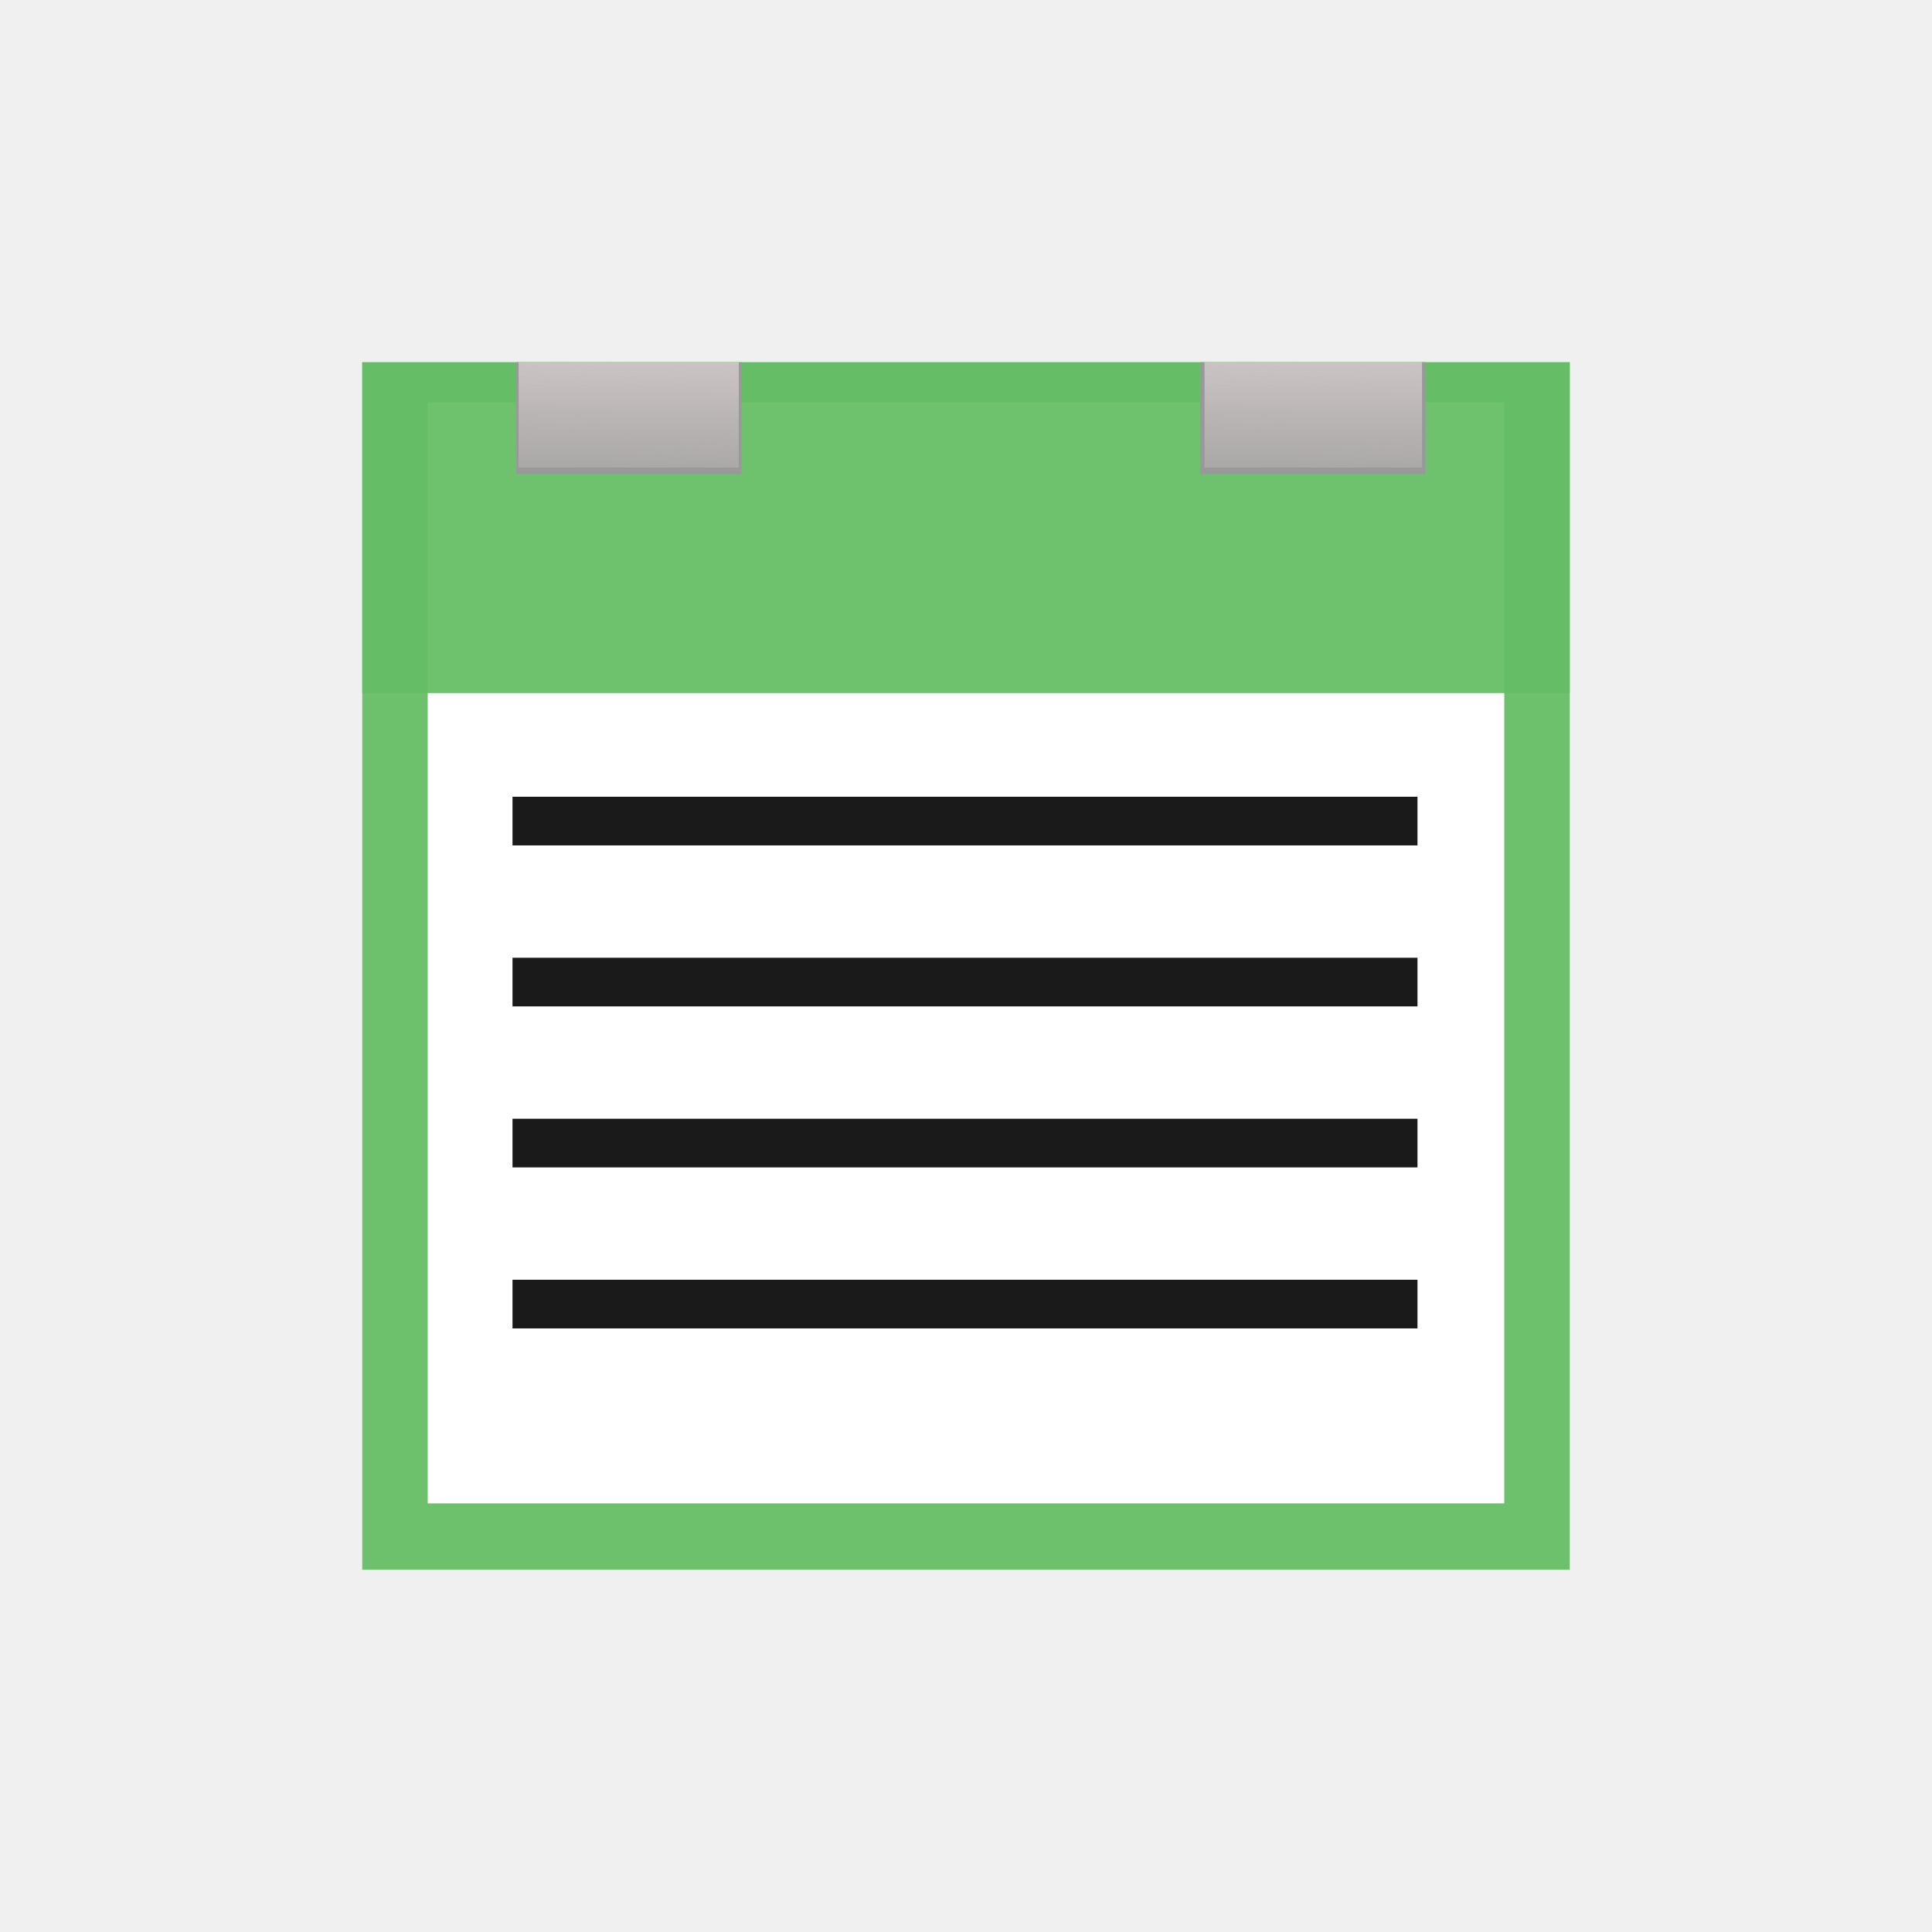
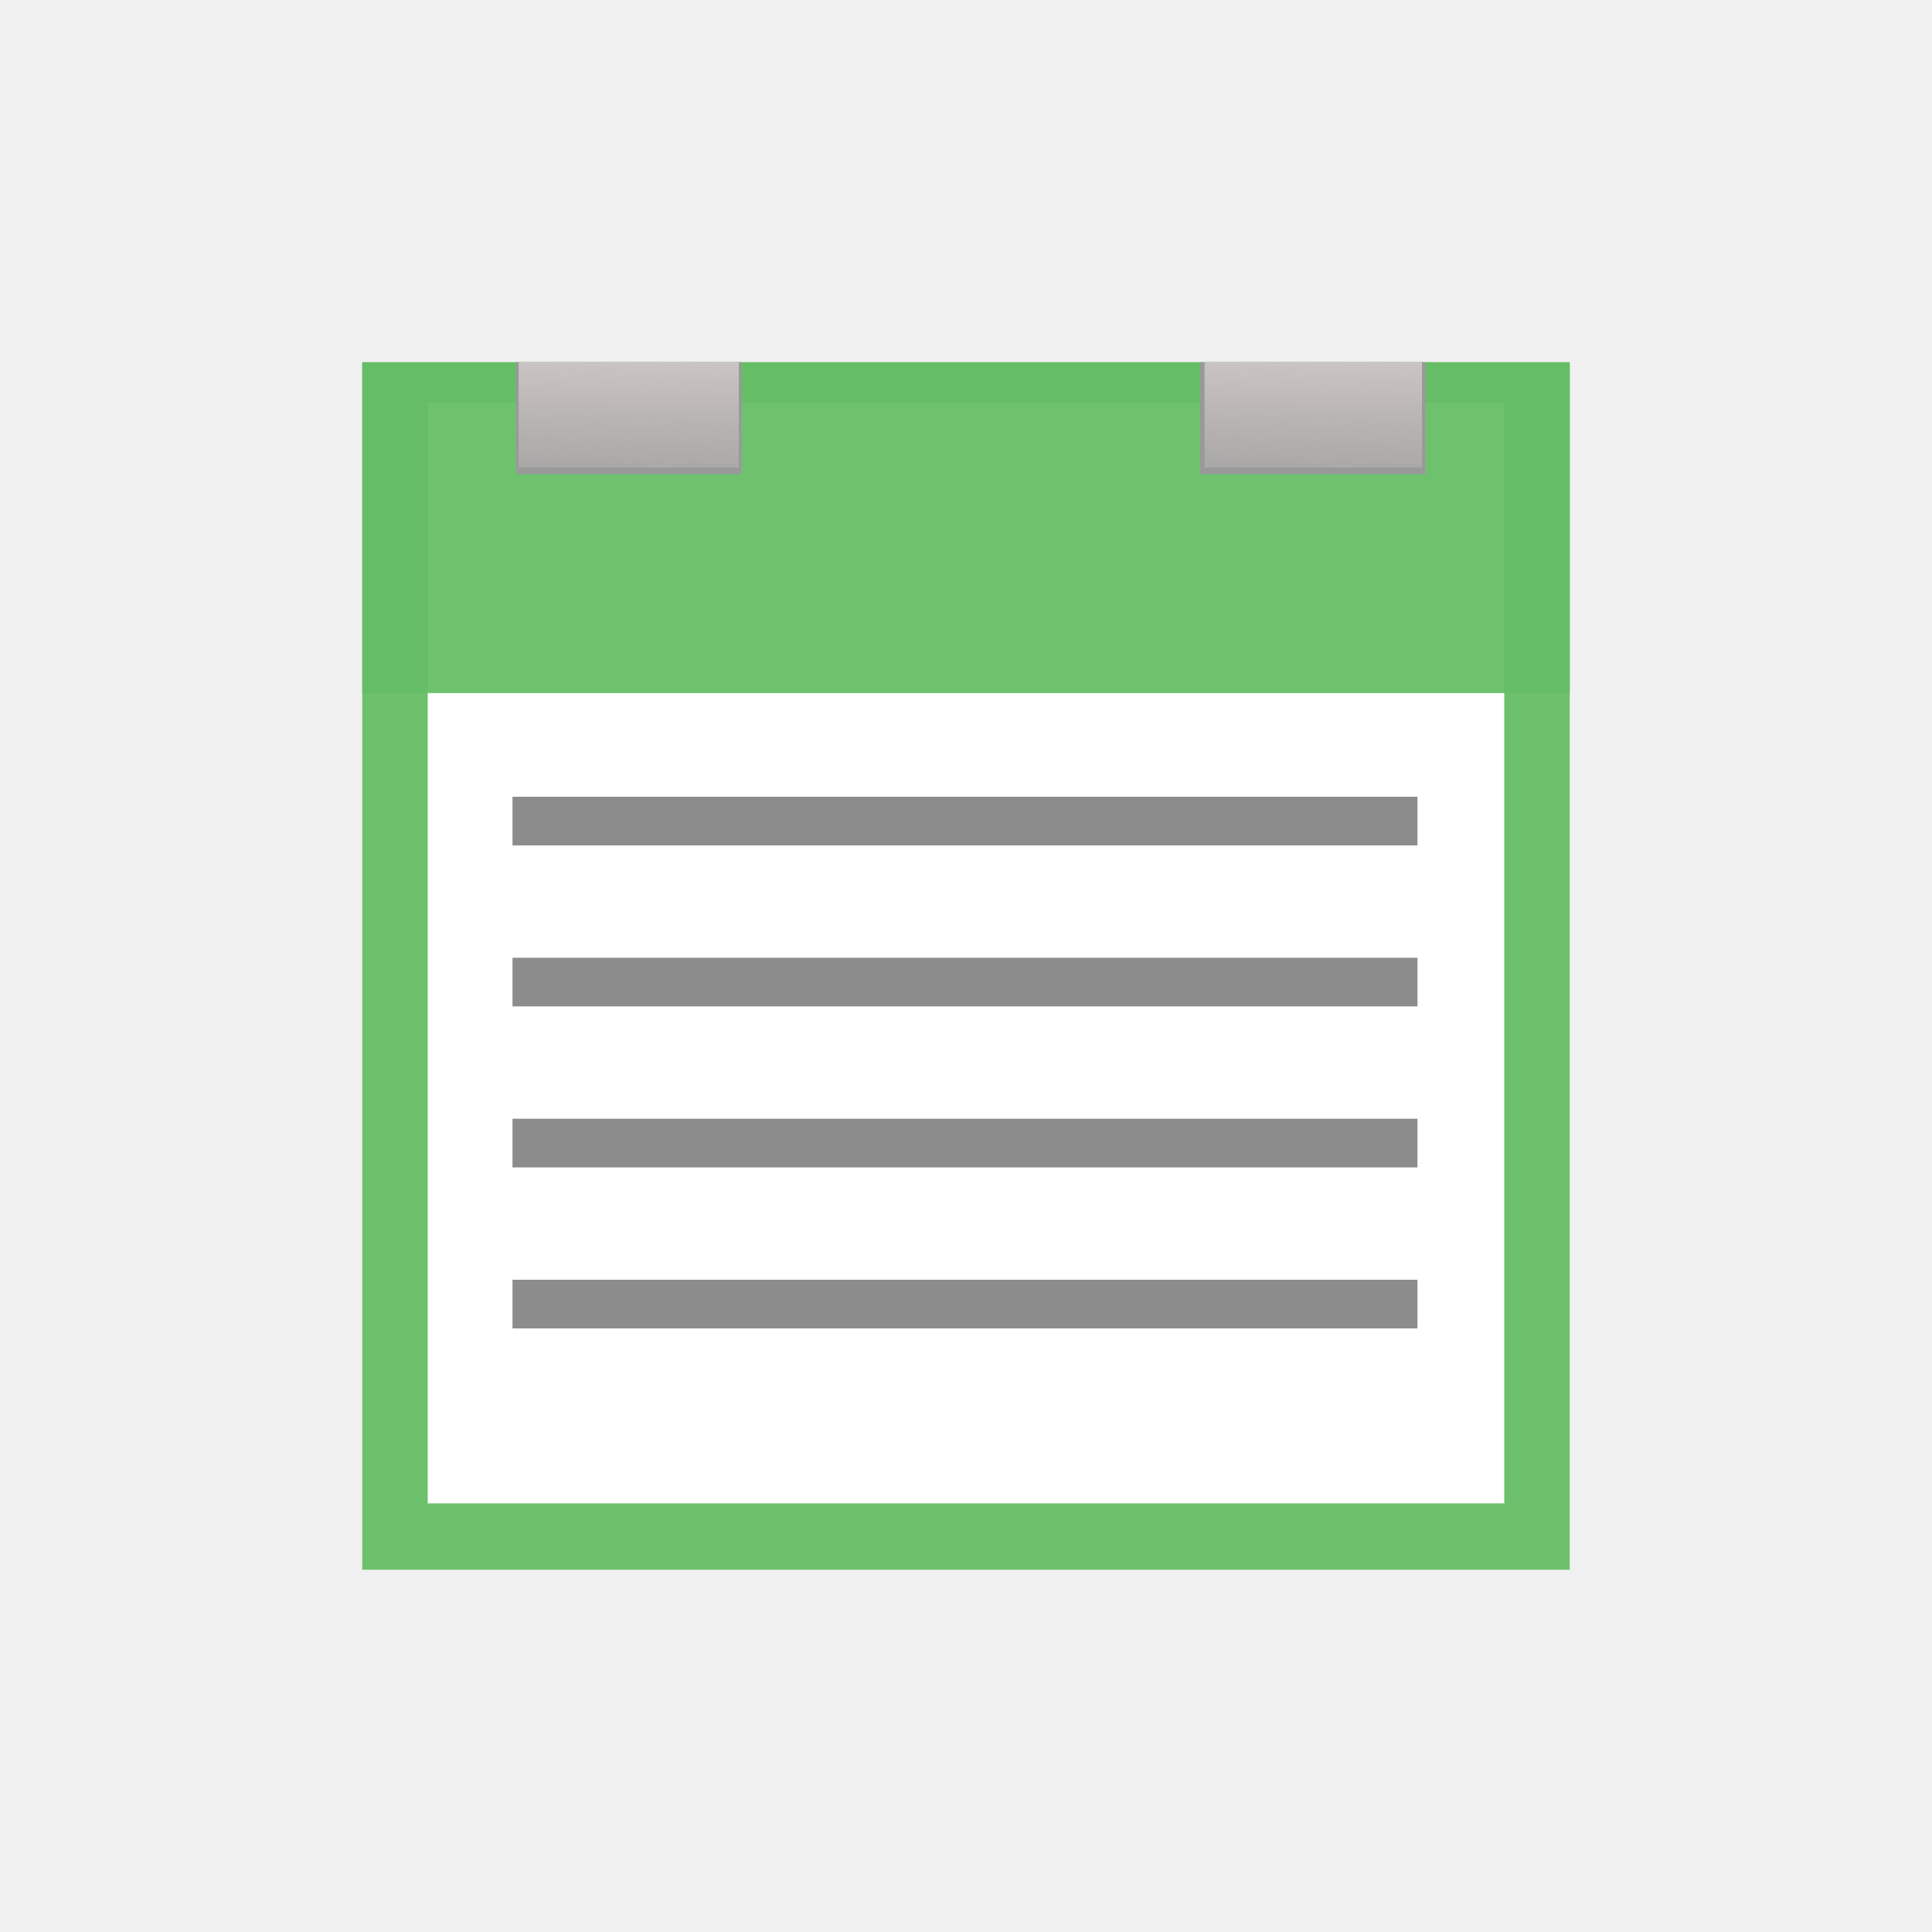
<svg xmlns="http://www.w3.org/2000/svg" xmlns:xlink="http://www.w3.org/1999/xlink" width="48" height="48" id="svg3815" version="1.1">
  <defs id="defs3817">
    <linearGradient id="linearGradient3789">
      <stop style="stop-color:#fff0f0;stop-opacity:1;" offset="0" id="stop3791" />
      <stop style="stop-color:#fff0f0;stop-opacity:0;" offset="1" id="stop3793" />
    </linearGradient>
    <linearGradient xlink:href="#linearGradient3789" id="linearGradient3795" x1="15.932" y1="4.54" x2="15.807" y2="13.253" gradientUnits="userSpaceOnUse" gradientTransform="matrix(0.9764442,0,0,0.9406906,0.3679502,1004.896)" />
    <linearGradient xlink:href="#linearGradient3789" id="linearGradient3799" gradientUnits="userSpaceOnUse" x1="15.932" y1="4.54" x2="15.807" y2="13.253" gradientTransform="matrix(0.9646664,0,0,0.9406906,17.55976,1004.896)" />
  </defs>
  <g id="layer1" transform="translate(0,-1004.362)">
    <rect rx="0" y="9" x="9" height="30" width="30" id="rect3801" style="opacity:1;color:#000000;fill:#65be65;fill-opacity:0.939;fill-rule:nonzero;stroke:none;stroke-width:0.5;marker:none;visibility:visible;display:inline;overflow:visible;enable-background:accumulate" transform="translate(0,1004.362)" />
    <rect style="color:#000000;fill:#ffffff;fill-opacity:1;fill-rule:nonzero;stroke:none;stroke-width:0.5;marker:none;visibility:visible;display:inline;overflow:visible;enable-background:accumulate" id="rect2991" width="26.746" height="27.351" x="10.627" y="1014.362" rx="0" />
    <rect rx="0" y="1013.362" x="9" height="8.219" width="30" id="rect2993" style="opacity:1;color:#000000;fill:#65be65;fill-opacity:0.939;fill-rule:nonzero;stroke:none;stroke-width:0.5;marker:none;visibility:visible;display:inline;overflow:visible;enable-background:accumulate" />
    <rect style="color:#000000;fill:#999999;fill-opacity:1;fill-rule:nonzero;stroke:none;stroke-width:0.5;marker:none;visibility:visible;display:inline;overflow:visible;enable-background:accumulate" id="rect3007" width="5.601" height="2.781" x="12.82" y="9" transform="translate(0,1004.362)" />
    <rect y="1013.362" x="29.816" height="2.781" width="5.601" id="rect3009" style="color:#000000;fill:#999999;fill-opacity:1;fill-rule:nonzero;stroke:none;stroke-width:0.5;marker:none;visibility:visible;display:inline;overflow:visible;enable-background:accumulate" />
    <rect y="1013.362" x="12.886" height="2.616" width="5.469" id="rect3011" style="color:#000000;fill:url(#linearGradient3795);fill-opacity:1;fill-rule:nonzero;stroke:none;stroke-width:0.5;marker:none;visibility:visible;display:inline;overflow:visible;enable-background:accumulate" />
    <rect style="color:#000000;fill:url(#linearGradient3799);fill-opacity:1;fill-rule:nonzero;stroke:none;stroke-width:0.5;marker:none;visibility:visible;display:inline;overflow:visible;enable-background:accumulate" id="rect3797" width="5.403" height="2.616" x="29.927" y="1013.362" />
-     <rect style="color:#000000;fill:#1a1a1a;fill-opacity:1;fill-rule:nonzero;stroke:none;stroke-width:0.5;marker:none;visibility:visible;display:inline;overflow:visible;enable-background:accumulate" id="rect3042" width="22.484" height="1.209" x="12.733" y="19.795" transform="translate(0,1004.362)" />
-     <rect y="1028.157" x="12.733" height="1.209" width="22.484" id="rect3044" style="color:#000000;fill:#1a1a1a;fill-opacity:1;fill-rule:nonzero;stroke:none;stroke-width:0.5;marker:none;visibility:visible;display:inline;overflow:visible;enable-background:accumulate" />
-     <rect style="color:#000000;fill:#1a1a1a;fill-opacity:1;fill-rule:nonzero;stroke:none;stroke-width:0.5;marker:none;visibility:visible;display:inline;overflow:visible;enable-background:accumulate" id="rect3046" width="22.484" height="1.209" x="12.733" y="1032.157" />
-     <rect y="1036.157" x="12.733" height="1.209" width="22.484" id="rect3048" style="color:#000000;fill:#1a1a1a;fill-opacity:1;fill-rule:nonzero;stroke:none;stroke-width:0.5;marker:none;visibility:visible;display:inline;overflow:visible;enable-background:accumulate" />
+     <rect style="color:#000000;fill:#8c8c8c;fill-opacity:1;fill-rule:nonzero;stroke:none;stroke-width:0.5;marker:none;visibility:visible;display:inline;overflow:visible;enable-background:accumulate" id="rect3042" width="22.484" height="1.209" x="12.733" y="19.795" transform="translate(0,1004.362)" />
+     <rect y="1028.157" x="12.733" height="1.209" width="22.484" id="rect3044" style="color:#000000;fill:#8c8c8c;fill-opacity:1;fill-rule:nonzero;stroke:none;stroke-width:0.5;marker:none;visibility:visible;display:inline;overflow:visible;enable-background:accumulate" />
+     <rect style="color:#000000;fill:#8c8c8c;fill-opacity:1;fill-rule:nonzero;stroke:none;stroke-width:0.5;marker:none;visibility:visible;display:inline;overflow:visible;enable-background:accumulate" id="rect3046" width="22.484" height="1.209" x="12.733" y="1032.157" />
+     <rect y="1036.157" x="12.733" height="1.209" width="22.484" id="rect3048" style="color:#000000;fill:#8c8c8c;fill-opacity:1;fill-rule:nonzero;stroke:none;stroke-width:0.5;marker:none;visibility:visible;display:inline;overflow:visible;enable-background:accumulate" />
  </g>
</svg>
